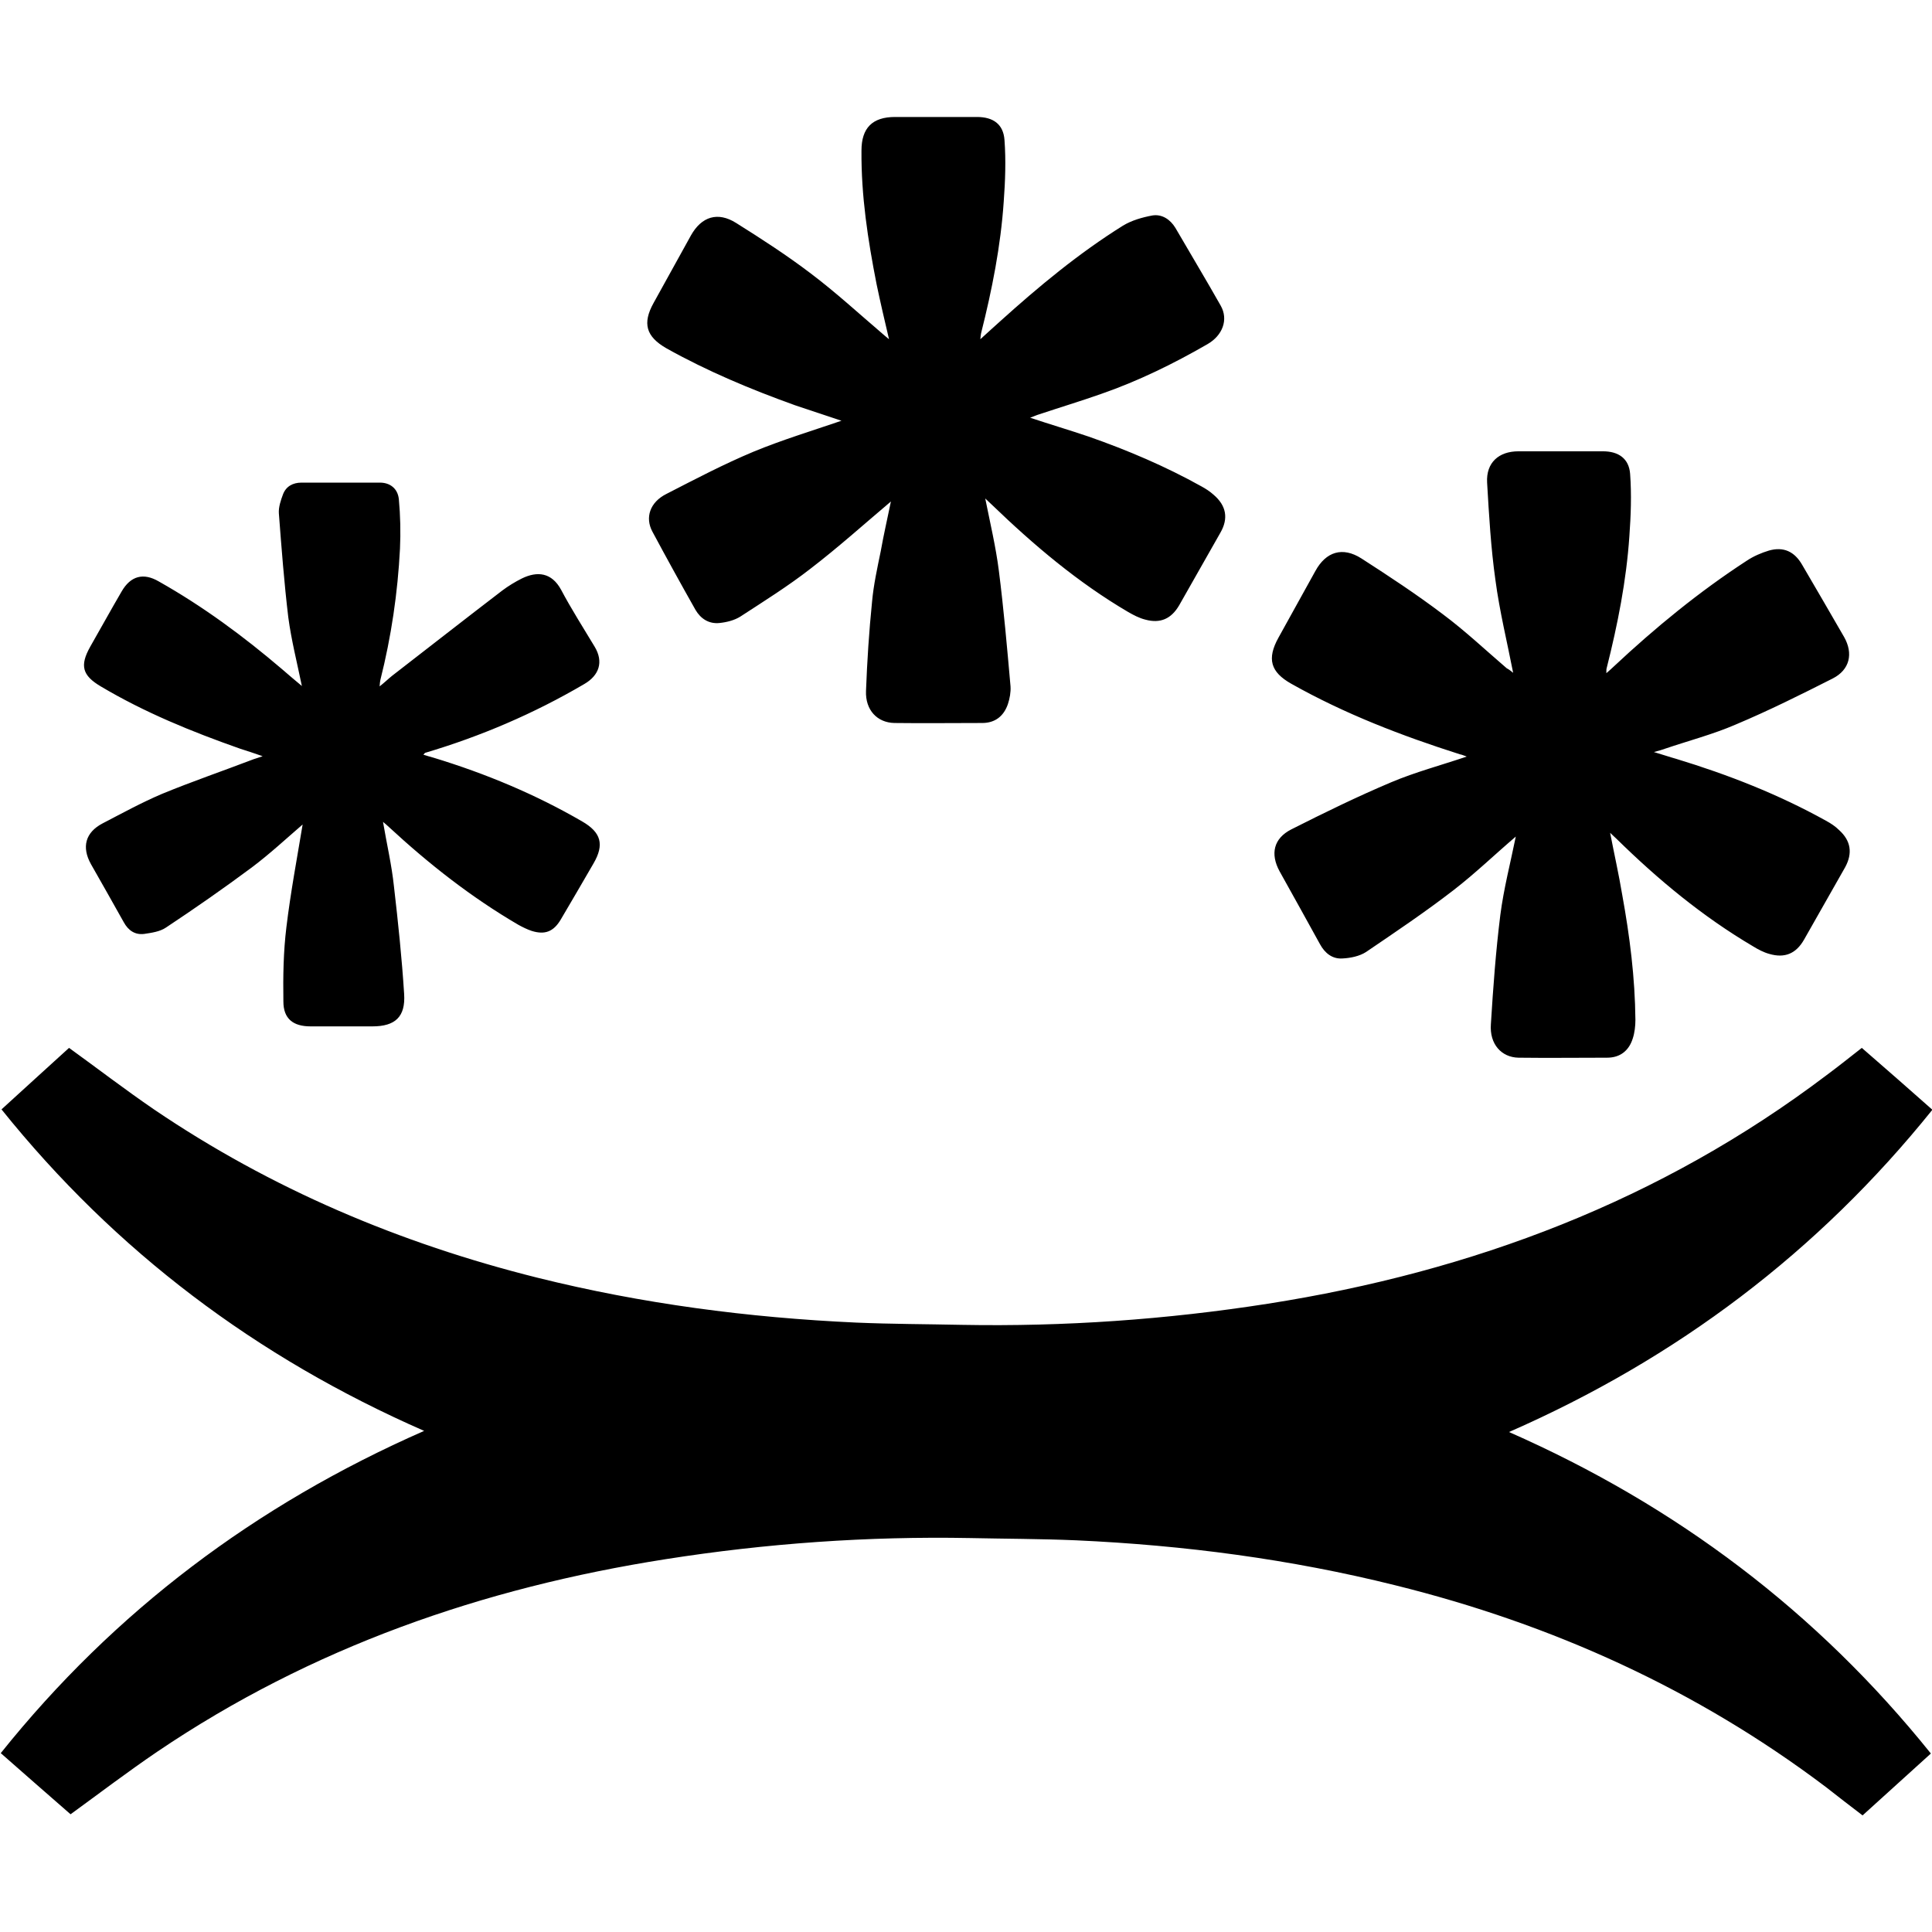
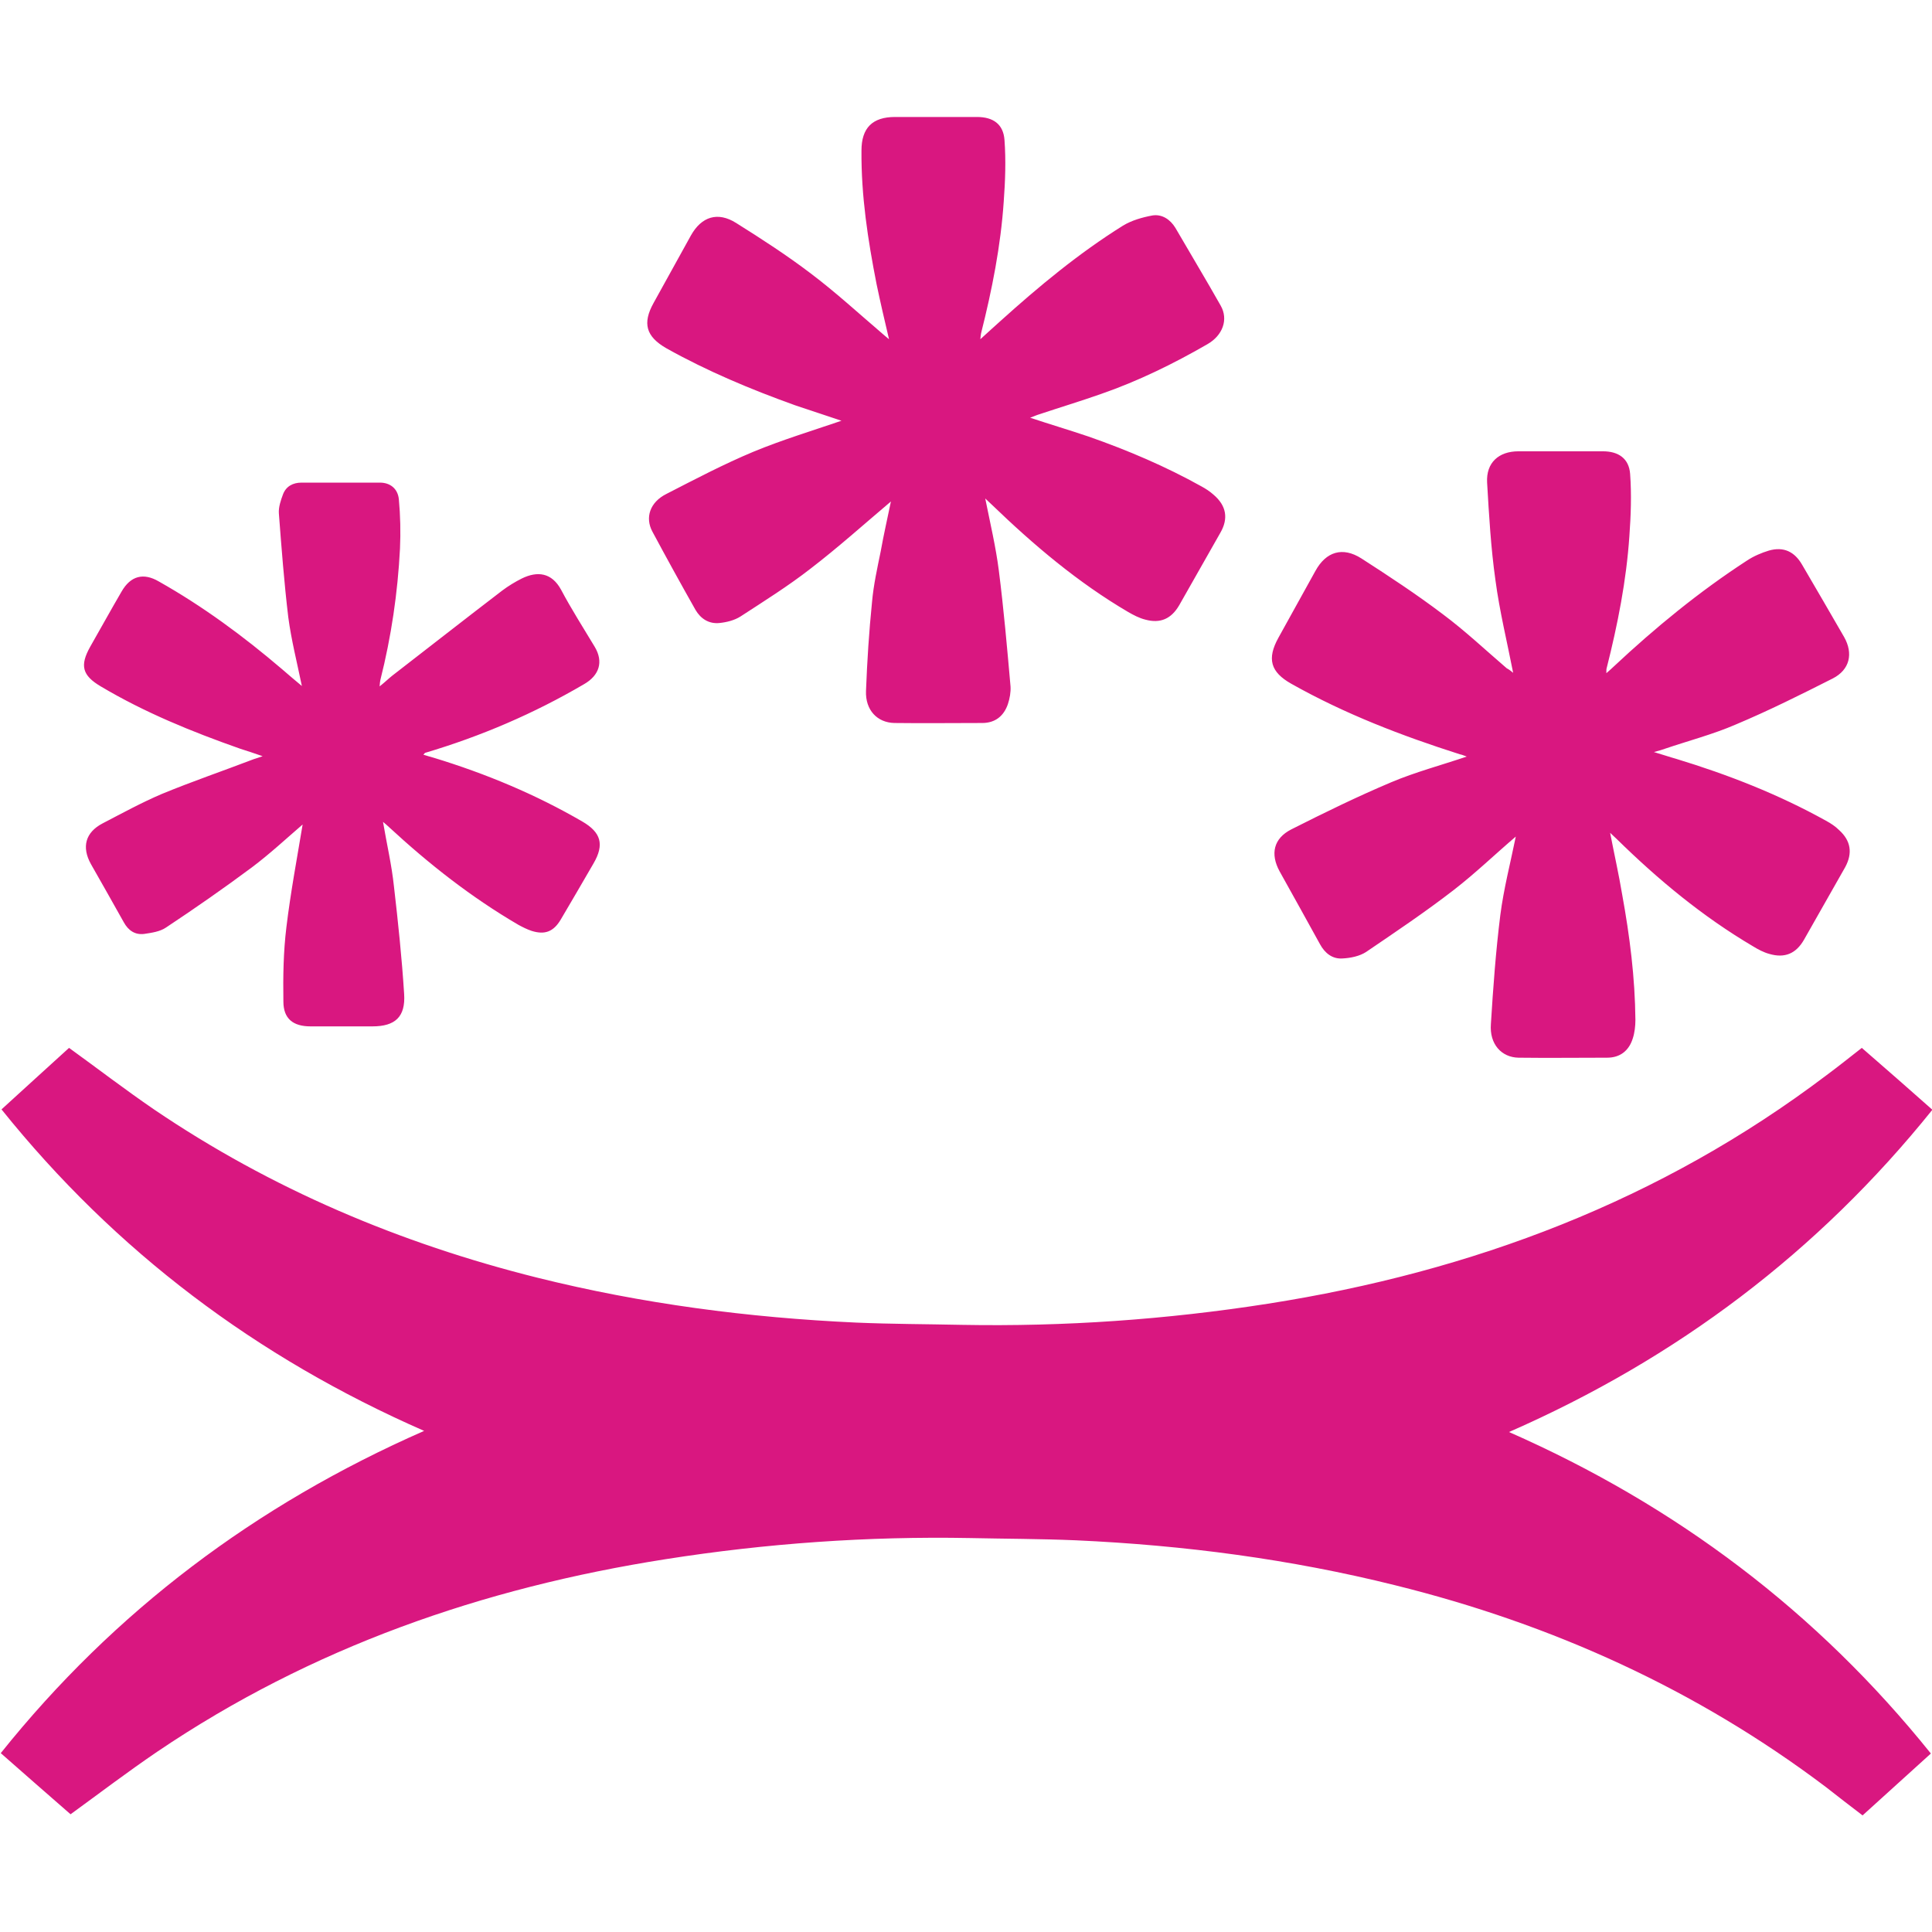
- <svg xmlns="http://www.w3.org/2000/svg" viewBox="0 0 512 512" width="512" height="512">
+ <svg xmlns="http://www.w3.org/2000/svg" viewBox="0 0 512 512" width="512" height="512" fill="#d91780">
  <path d="M18.3 277.7c7.6 5.5 14.9 11.1 22.5 16.3 31.1 21.1 65.2 35.5 101.6 44.6 27.7 6.9 55.9 10.6 84.5 11.9 9.3.4 18.7.4 28 .6 27.2.5 54.2-1.4 81.1-5.6 54.2-8.5 104.1-27.3 148.1-60.6 3.1-2.3 6.1-4.7 9.3-7.2 3.1 2.7 6.3 5.5 9.4 8.2 3.1 2.7 6.1 5.4 9.3 8.2-30.3 37.7-67.7 65.9-112.2 85.4 44.3 19.5 81.6 47.6 111.8 85.2-6.1 5.5-12 10.9-18.1 16.4-3.3-2.5-6.5-5-9.7-7.5-34.3-25.9-72.6-43.2-114.2-53.5-27.7-6.9-55.9-10.6-84.5-11.9-9.4-.4-18.8-.4-28.2-.6-27-.5-53.9 1.4-80.6 5.6-48.5 7.6-93.9 23.4-134.7 51-7.8 5.3-15.3 11-23 16.6-6-5.2-12.1-10.6-18.5-16.2 30.2-37.7 67.6-65.8 112.2-85.4C67.9 359.7 30.6 331.6.4 294c6.1-5.6 12.1-11 17.9-16.3zm217.8-144.8c-7.1 6-14 12.2-21.3 17.8-5.9 4.6-12.3 8.6-18.6 12.7-1.6 1-3.6 1.5-5.5 1.7-2.8.3-5-1.1-6.4-3.5-3.9-6.9-7.7-13.8-11.4-20.7-2-3.7-.7-7.8 3.7-10 7.6-3.9 15.2-7.9 23.1-11.2 7.5-3.1 15.4-5.5 23.3-8.2-4.1-1.4-8.2-2.7-12.3-4.1-11.7-4.2-23.2-9-34.1-15.1-5.4-3.1-6.4-6.6-3.4-12 3.3-6 6.6-11.9 9.9-17.9 2.8-5 7.1-6.4 12-3.3 6.7 4.2 13.5 8.6 19.8 13.4 6.5 4.9 12.6 10.5 18.8 15.8.5.4 1 .9 1.9 1.6-1.2-5.1-2.3-9.8-3.3-14.6-2.3-11.7-4.1-23.4-4-35.4 0-6 2.9-8.9 8.9-8.9h21.7c4.3 0 7 1.9 7.3 6.1.4 5.4.2 10.9-.2 16.3-.8 11.8-3.1 23.4-6 34.9-.1.4-.1.7-.2 1.6 2-1.8 3.6-3.3 5.3-4.8 10.2-9.2 20.8-18 32.5-25.3 2.3-1.4 5.1-2.2 7.8-2.7 2.5-.4 4.7 1 6.1 3.3 4 6.9 8.1 13.7 12 20.6 2.1 3.7.5 7.9-3.5 10.2-9 5.2-18.4 9.8-28.2 13.2-5.4 1.9-11 3.6-16.4 5.4-.7.2-1.3.5-2.4.9 5.4 1.8 10.5 3.3 15.5 5 10.3 3.6 20.4 7.9 29.9 13.2 1.1.6 2.2 1.3 3.2 2.2 3.4 2.9 4 6.3 1.8 10.1-3.6 6.4-7.3 12.8-10.9 19.2-2.1 3.6-5 4.9-9 3.8-1.6-.4-3.1-1.2-4.5-2-13.3-7.8-25-17.7-36.1-28.4-.5-.5-1.1-1-1.8-1.7 1.3 6.5 2.8 12.8 3.6 19.1 1.3 10.2 2.2 20.5 3.1 30.7.1 1.5-.2 3.2-.7 4.7-1.1 3.2-3.4 5-6.8 5-7.8 0-15.5.1-23.3 0-4.5-.1-7.7-3.4-7.5-8.5.3-7.9.8-15.7 1.6-23.6.4-4.5 1.4-9 2.3-13.4.8-4.5 1.8-8.8 2.7-13.2zM401 178.3c-1.6-8.2-3.6-16.3-4.7-24.6-1.2-8.5-1.7-17.2-2.2-25.8-.3-5.3 3.1-8.3 8.3-8.3h22.4c4.1 0 6.9 1.9 7.2 6 .4 5.5.2 11-.2 16.5-.8 11.8-3.1 23.4-6 34.9-.1.3-.1.6-.1 1.4.9-.8 1.5-1.3 2-1.8 11-10.3 22.6-19.8 35.2-28 1.8-1.2 3.9-2.1 5.9-2.7 3.9-1.1 6.8.3 8.8 3.8 3.7 6.3 7.4 12.7 11.1 19.1 2.5 4.4 1.5 8.7-3 11-8.5 4.3-16.9 8.5-25.7 12.2-6 2.6-12.5 4.3-18.7 6.4-.8.3-1.5.5-3 .9 2.4.7 4.1 1.3 5.9 1.8 13.8 4.2 27.1 9.4 39.7 16.4 1.3.7 2.5 1.5 3.5 2.5 3.1 2.8 3.6 6.1 1.6 9.8-3.6 6.4-7.3 12.8-10.9 19.2-2.1 3.7-5.1 5-9.2 3.8-1.5-.4-3-1.2-4.3-2-13.4-7.9-25.2-17.7-36.2-28.5-.5-.5-1-.9-1.7-1.6 1.1 5.7 2.3 11 3.2 16.4 2 11 3.4 22 3.5 33.2 0 1.6-.2 3.4-.7 4.9-1 3.2-3.3 5.1-6.8 5.1-7.8 0-15.7.1-23.5 0-4.5-.1-7.7-3.6-7.3-8.9.6-9.7 1.3-19.3 2.5-28.9.9-7 2.7-13.9 4.1-20.8-5.5 4.7-10.8 9.8-16.5 14.2-7.5 5.8-15.4 11.1-23.2 16.4-1.7 1.1-4.1 1.6-6.2 1.7-2.7.2-4.7-1.4-6-3.8-3.5-6.4-7.1-12.8-10.7-19.3-2.5-4.6-1.6-8.7 3.1-11.1 8.7-4.4 17.5-8.7 26.5-12.5 6.4-2.7 13.2-4.5 20-6.8-.6-.2-1.2-.5-1.8-.6-15.4-4.9-30.5-10.7-44.7-18.7-5.5-3.1-6.5-6.6-3.4-12.2 3.3-5.9 6.5-11.8 9.8-17.7 2.8-5.1 7.2-6.5 12.2-3.3 7.3 4.7 14.6 9.5 21.6 14.8 5.9 4.4 11.3 9.5 16.9 14.3.6.3 1.2.8 1.7 1.2zM80.2 218.5c-4.3 3.7-8.7 7.8-13.5 11.4-7.4 5.5-15 10.8-22.7 15.9-1.6 1.1-3.8 1.4-5.8 1.7-2.4.3-4.2-.9-5.4-3.1-2.9-5.2-5.8-10.3-8.7-15.4-2.5-4.5-1.5-8.4 3.1-10.8 5.2-2.7 10.3-5.5 15.7-7.8 8-3.3 16.2-6.1 24.3-9.2.6-.2 1.3-.4 2.4-.8-2.3-.8-4.1-1.4-6-2-12.8-4.5-25.3-9.6-36.9-16.5-4.9-2.9-5.6-5.5-2.8-10.5 2.8-4.9 5.5-9.8 8.3-14.6 2.4-4.2 5.8-5.1 9.9-2.7 11.7 6.6 22.4 14.5 32.6 23.2 1.7 1.5 3.4 2.9 5.3 4.5-1.3-6.3-2.8-12.2-3.6-18.2-1.1-9.2-1.8-18.4-2.5-27.6-.1-1.6.5-3.4 1.1-5 .8-2.1 2.6-3.1 4.9-3.1h20.8c2.6 0 4.7 1.5 5 4.4.4 4.3.5 8.8.3 13.1-.6 11.7-2.3 23.3-5.2 34.8-.1.4-.1.7-.2 1.7 1.4-1.1 2.3-2 3.3-2.8 9.7-7.5 19.4-15.1 29.2-22.6 1.6-1.2 3.4-2.3 5.2-3.2 4.1-2 7.9-1.6 10.4 3 2.7 5.1 5.9 10.1 8.9 15.1 2.4 4 1.2 7.6-2.8 9.9-13.3 7.8-27.3 13.8-42.1 18.2-.1 0-.2.2-.5.5 1 .3 1.9.6 2.7.8 13.8 4.2 27 9.7 39.4 16.9 5 2.9 5.9 6.1 3 11.1-2.9 5-5.8 10-8.7 14.9-1.9 3.2-4.2 4.1-7.7 3-1.2-.4-2.4-1-3.5-1.6-12.5-7.3-23.7-16.1-34.3-25.9-.4-.4-.9-.8-1.6-1.4 1 5.9 2.3 11.4 2.9 17.1 1.1 9.5 2.1 19 2.7 28.5.4 6.1-2.4 8.6-8.4 8.6H82.3c-4.6 0-7.2-2-7.2-6.6-.1-6.6 0-13.2.8-19.7 1.1-9.1 2.8-18.2 4.3-27.2z" />
</svg>
